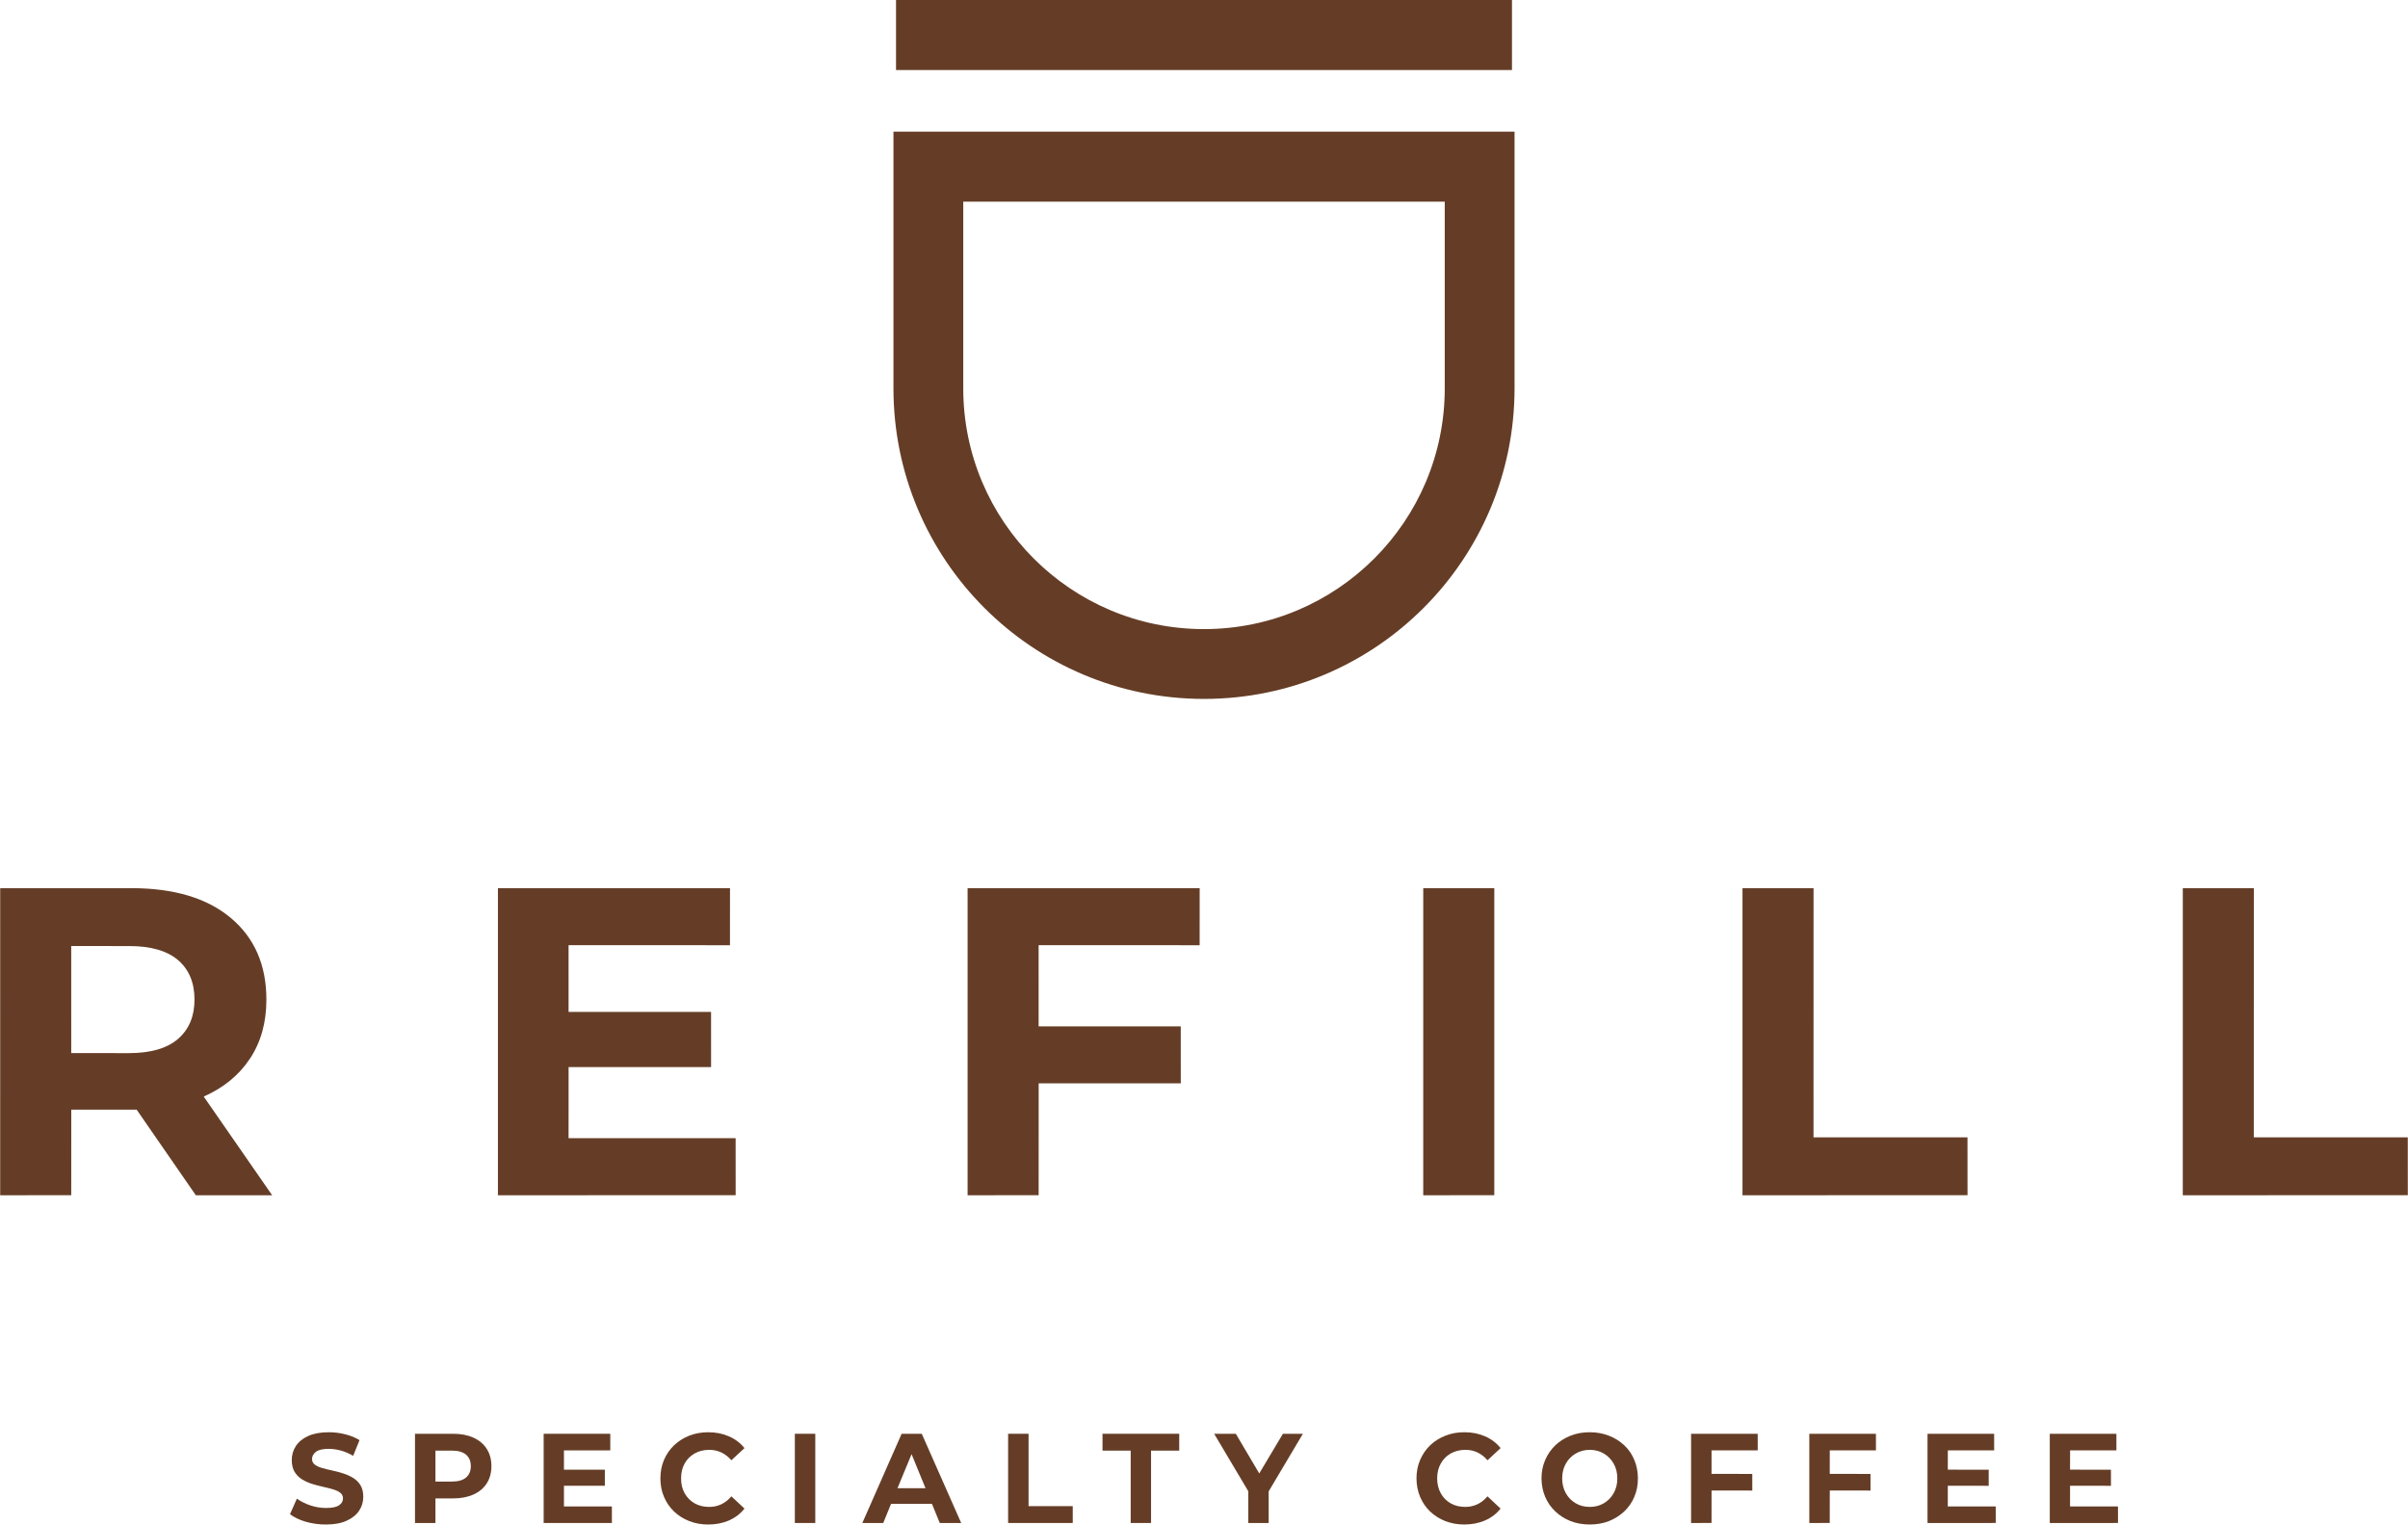
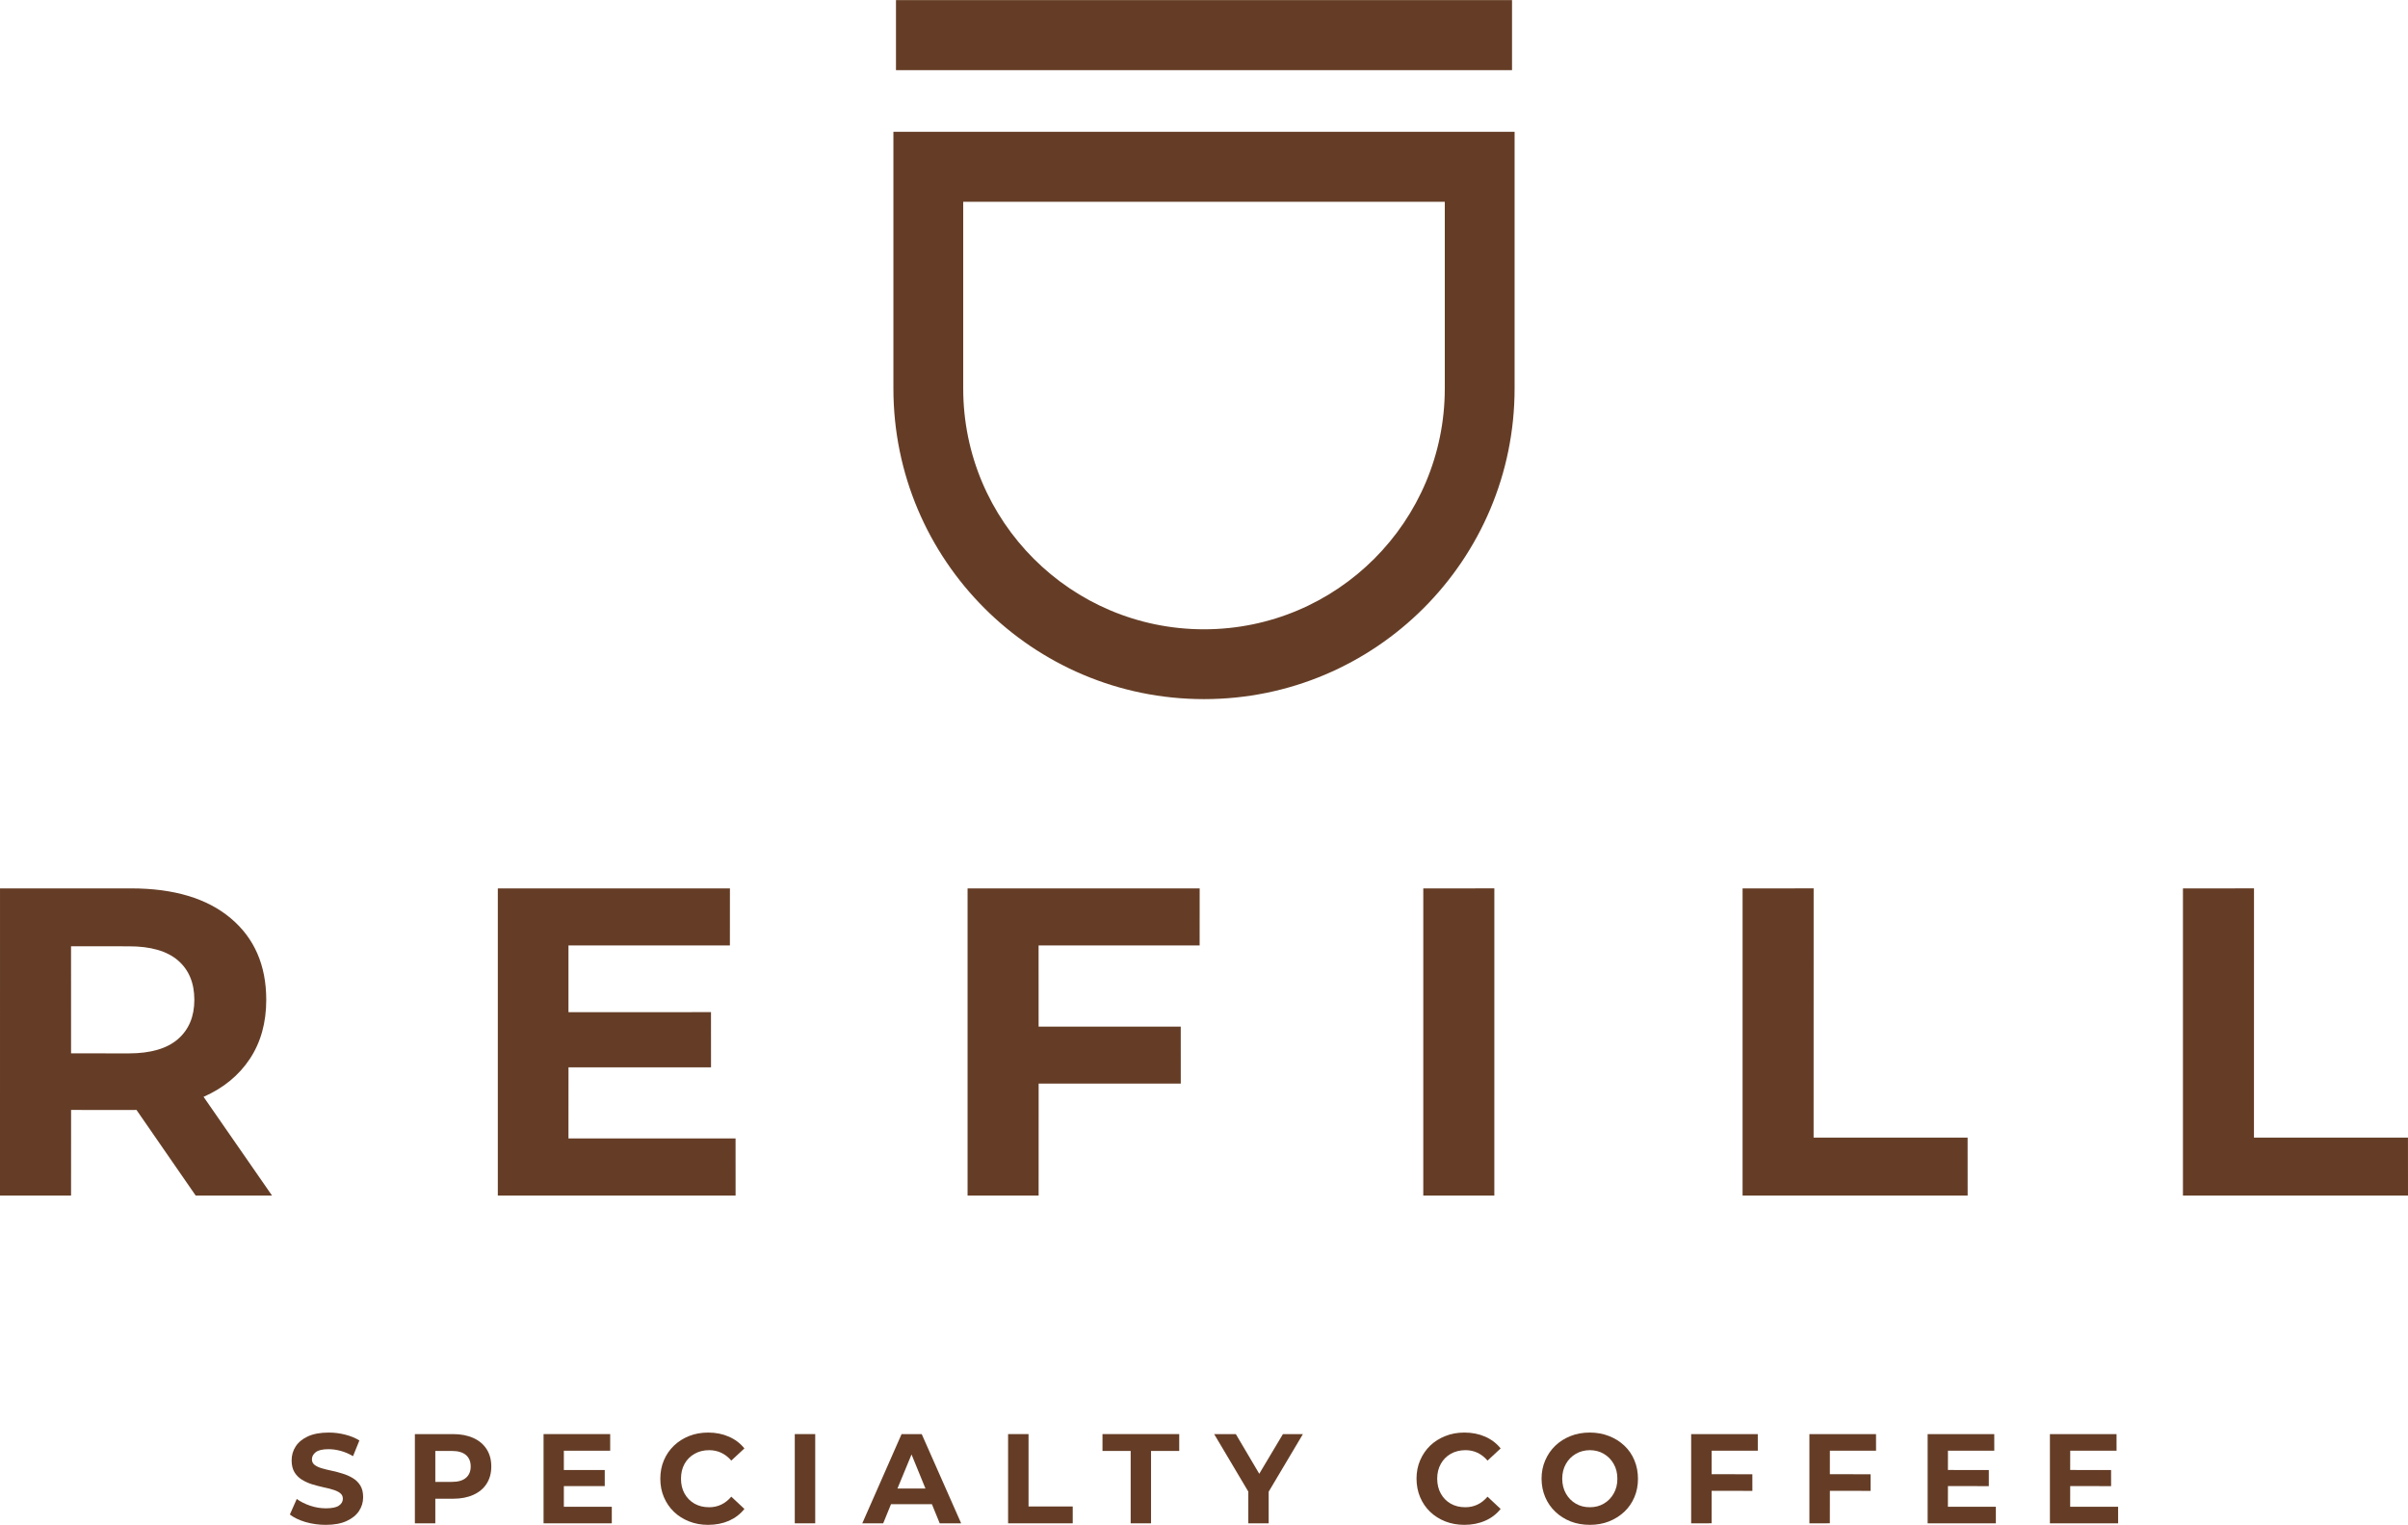
- <svg xmlns="http://www.w3.org/2000/svg" width="200cm" height="126.6cm" viewBox="0 0 491.332 311.061">
+ <svg xmlns="http://www.w3.org/2000/svg" width="220cm" height="139.3cm" viewBox="0 0 491.332 311.061">
  <g fill="#653d26" stroke="none" stroke-width="0" fill-rule="evenodd" stroke-linejoin="round">
    <path d="M182.816 0H308.516V14.29H182.816Z" />
    <path d="M182.291 26.86H309.041V79.23A63.375 63.375 0 0 1 182.291 79.23ZM196.536 41.15V79.23A49.13 49.13 0 0 0 294.796 79.23V41.15Z" />
    <path d="M0.000 243.879L0.002 181.221L26.768 181.218C35.475 181.221 42.242 183.247 47.070 187.301C51.907 191.358 54.323 196.906 54.326 203.945C54.330 208.602 53.213 212.620 50.976 215.997C48.746 219.366 45.597 221.947 41.537 223.741L55.501 243.877L39.923 243.876L27.850 226.416C27.608 226.417 27.369 226.419 27.131 226.420L14.506 226.417L14.500 243.871ZM14.500 214.870L26.312 214.878C30.726 214.875 34.057 213.906 36.295 211.975C38.534 210.036 39.651 207.361 39.654 203.955C39.653 200.497 38.531 197.813 36.293 195.896C34.051 193.984 30.721 193.031 26.307 193.034L14.495 193.026Z" />
    <path d="M101.575 243.879L101.577 181.221L148.938 181.221L148.929 192.862L115.991 192.855L115.993 206.464L145.072 206.463L145.077 217.729L115.998 217.730L115.991 232.230L150.085 232.230L150.092 243.871Z" />
    <path d="M197.423 243.879L197.425 181.221L244.785 181.221L244.776 192.862L211.916 192.854L211.921 209.417L240.922 209.416L240.928 221.041L211.928 221.042L211.923 243.871Z" />
    <path d="M290.407 243.879L290.409 181.221L304.909 181.213L304.907 243.871Z" />
    <path d="M355.558 243.879L355.560 181.221L370.060 181.213L370.050 232.058L401.473 232.058L401.481 243.871Z" />
    <path d="M445.410 243.879L445.412 181.221L459.912 181.213L459.902 232.058L491.325 232.058L491.332 243.871Z" />
    <path d="M66.472 311.061C65.023 311.061 63.636 310.865 62.316 310.483C61.004 310.088 59.945 309.576 59.144 308.951L60.550 305.779C61.308 306.334 62.222 306.791 63.285 307.154C64.347 307.510 65.414 307.686 66.488 307.686C67.726 307.686 68.613 307.506 69.144 307.139C69.683 306.776 69.957 306.307 69.957 305.733C69.957 305.244 69.769 304.858 69.394 304.576C69.019 304.287 68.519 304.053 67.894 303.873C67.269 303.686 66.586 303.514 65.847 303.358C65.105 303.194 64.363 302.994 63.613 302.764C62.871 302.526 62.191 302.213 61.566 301.826C60.941 301.432 60.441 300.920 60.066 300.295C59.691 299.662 59.504 298.865 59.504 297.904C59.504 296.865 59.777 295.916 60.332 295.061C60.894 294.197 61.730 293.510 62.847 292.998C63.972 292.490 65.382 292.233 67.082 292.233C68.215 292.233 69.332 292.373 70.425 292.654C71.519 292.928 72.488 293.322 73.332 293.842L72.035 297.045C71.199 296.557 70.355 296.197 69.504 295.967C68.660 295.740 67.840 295.623 67.050 295.623C65.820 295.623 64.945 295.826 64.425 296.233C63.902 296.639 63.644 297.131 63.644 297.701C63.644 298.170 63.832 298.553 64.207 298.842C64.582 299.123 65.074 299.354 65.691 299.529C66.304 299.709 66.980 299.873 67.722 300.029C68.472 300.186 69.215 300.385 69.957 300.623C70.707 300.854 71.394 301.162 72.019 301.545C72.652 301.932 73.160 302.436 73.535 303.061C73.910 303.678 74.097 304.463 74.097 305.420C74.097 306.444 73.816 307.381 73.254 308.233C72.699 309.076 71.855 309.760 70.722 310.279C69.597 310.799 68.179 311.061 66.472 311.061Z" />
    <path d="M84.651 310.748L84.651 292.545L92.448 292.545C94.030 292.545 95.409 292.811 96.588 293.342C97.764 293.873 98.667 294.635 99.292 295.623C99.924 296.604 100.245 297.779 100.245 299.154C100.245 300.510 99.924 301.682 99.292 302.670C98.667 303.651 97.764 304.404 96.588 304.936C95.409 305.467 94.030 305.733 92.448 305.733L88.823 305.733L88.823 310.748ZM88.823 302.295L92.213 302.295C93.471 302.295 94.424 302.022 95.073 301.467C95.717 300.916 96.042 300.147 96.042 299.154C96.042 298.147 95.717 297.365 95.073 296.811C94.424 296.260 93.471 295.983 92.213 295.983L88.823 295.983Z" />
    <path d="M110.910 310.748L110.910 292.545L124.503 292.545L124.503 295.936L115.050 295.936L115.050 299.873L123.394 299.873L123.394 303.154L115.050 303.154L115.050 307.373L124.832 307.373L124.832 310.748Z" />
    <path d="M144.467 311.061C143.081 311.061 141.796 310.826 140.608 310.358C139.421 309.889 138.389 309.240 137.514 308.404C136.639 307.561 135.956 306.569 135.467 305.420C134.975 304.276 134.733 303.022 134.733 301.654C134.733 300.279 134.975 299.022 135.467 297.873C135.956 296.729 136.639 295.740 137.514 294.904C138.397 294.061 139.428 293.404 140.608 292.936C141.796 292.467 143.092 292.233 144.499 292.233C146.050 292.233 147.460 292.514 148.733 293.076C150.003 293.631 151.053 294.428 151.889 295.467L149.217 297.951C147.987 296.537 146.483 295.826 144.702 295.826C143.565 295.826 142.565 296.076 141.702 296.576C140.835 297.069 140.159 297.748 139.671 298.623C139.190 299.498 138.952 300.510 138.952 301.654C138.952 302.791 139.190 303.795 139.671 304.670C140.159 305.545 140.835 306.233 141.702 306.733C142.565 307.225 143.565 307.467 144.702 307.467C146.483 307.467 147.987 306.748 149.217 305.311L151.889 307.811C151.053 308.865 150.003 309.670 148.733 310.233C147.460 310.783 146.038 311.061 144.467 311.061Z" />
    <path d="M162.168 310.748L162.168 292.545L166.340 292.545L166.340 310.748Z" />
    <path d="M175.944 310.748L183.960 292.545L188.069 292.545L196.116 310.748L191.741 310.748L190.148 306.842L181.804 306.842L180.210 310.748ZM183.116 303.654L188.835 303.654L185.991 296.701Z" />
    <path d="M205.693 310.748L205.693 292.545L209.865 292.545L209.865 307.311L218.881 307.311L218.881 310.748Z" />
    <path d="M230.704 310.748L230.704 295.983L224.954 295.983L224.954 292.545L240.611 292.545L240.611 295.983L234.861 295.983L234.861 310.748Z" />
    <path d="M254.707 310.748L254.707 304.279L247.738 292.545L252.160 292.545L256.941 300.639L261.770 292.545L265.848 292.545L258.863 304.295L258.863 310.748Z" />
    <path d="M298.772 311.059C297.385 311.056 296.099 310.825 294.908 310.364C293.718 309.894 292.683 309.236 291.803 308.398C290.931 307.559 290.253 306.571 289.770 305.425C289.282 304.272 289.037 303.016 289.028 301.648C289.028 300.273 289.278 299.018 289.772 297.878C290.265 296.731 290.946 295.738 291.816 294.897C292.694 294.060 293.729 293.409 294.914 292.941C296.099 292.466 297.394 292.231 298.801 292.231C300.351 292.233 301.759 292.510 303.024 293.065C304.297 293.620 305.353 294.422 306.195 295.468L303.522 297.953C302.295 296.534 300.791 295.824 299.010 295.823C297.873 295.830 296.870 296.082 295.998 296.576C295.134 297.073 294.462 297.757 293.979 298.634C293.492 299.505 293.248 300.510 293.247 301.655C293.254 302.791 293.498 303.802 293.984 304.681C294.466 305.554 295.138 306.237 295.996 306.732C296.863 307.227 297.864 307.471 299.001 307.464C300.782 307.465 302.286 306.749 303.519 305.312L306.190 307.812C305.361 308.860 304.311 309.663 303.033 310.221C301.763 310.780 300.342 311.058 298.772 311.059Z" />
    <path d="M324.395 311.059C322.965 311.055 321.659 310.825 320.469 310.363C319.278 309.894 318.235 309.232 317.347 308.382C316.456 307.536 315.766 306.540 315.283 305.394C314.795 304.241 314.550 302.992 314.542 301.648C314.541 300.297 314.792 299.049 315.285 297.910C315.778 296.762 316.464 295.762 317.345 294.913C318.235 294.064 319.274 293.409 320.459 292.941C321.651 292.465 322.962 292.231 324.392 292.230C325.806 292.234 327.112 292.472 328.302 292.941C329.493 293.403 330.532 294.053 331.424 294.892C332.323 295.730 333.013 296.734 333.488 297.895C333.972 299.048 334.214 300.305 334.214 301.656C334.222 303.000 333.979 304.252 333.486 305.411C333.001 306.562 332.315 307.554 331.426 308.392C330.532 309.233 329.489 309.888 328.297 310.364C327.112 310.828 325.809 311.058 324.395 311.059ZM324.389 307.465C325.451 307.470 326.403 307.226 327.244 306.729C328.093 306.236 328.768 305.548 329.263 304.670C329.766 303.792 330.017 302.787 330.011 301.650C330.012 300.506 329.763 299.495 329.258 298.623C328.761 297.751 328.093 297.068 327.246 296.573C326.407 296.078 325.460 295.829 324.398 295.824C323.335 295.830 322.376 296.082 321.527 296.575C320.675 297.073 320.003 297.756 319.508 298.634C319.013 299.505 318.761 300.510 318.760 301.655C318.767 302.791 319.015 303.801 319.513 304.681C320.006 305.553 320.678 306.237 321.525 306.732C322.372 307.227 323.326 307.471 324.389 307.465Z" />
    <path d="M345.067 310.751L345.068 292.548L358.662 292.545L358.666 295.936L349.244 295.929L349.241 300.726L357.554 300.739L357.559 304.130L349.246 304.117L349.239 310.742Z" />
    <path d="M369.192 310.751L369.193 292.548L382.787 292.545L382.792 295.936L373.370 295.929L373.367 300.726L381.680 300.739L381.684 304.130L373.372 304.117L373.364 310.742Z" />
    <path d="M393.318 310.751L393.319 292.548L406.913 292.545L406.918 295.936L397.464 295.929L397.457 299.867L405.801 299.880L405.804 303.161L397.460 303.148L397.454 307.367L407.236 307.371L407.240 310.746Z" />
    <path d="M418.266 310.751L418.267 292.548L431.861 292.545L431.866 295.936L422.412 295.929L422.404 299.867L430.748 299.880L430.752 303.161L422.408 303.148L422.402 307.367L432.184 307.371L432.188 310.746Z" />
  </g>
</svg>
